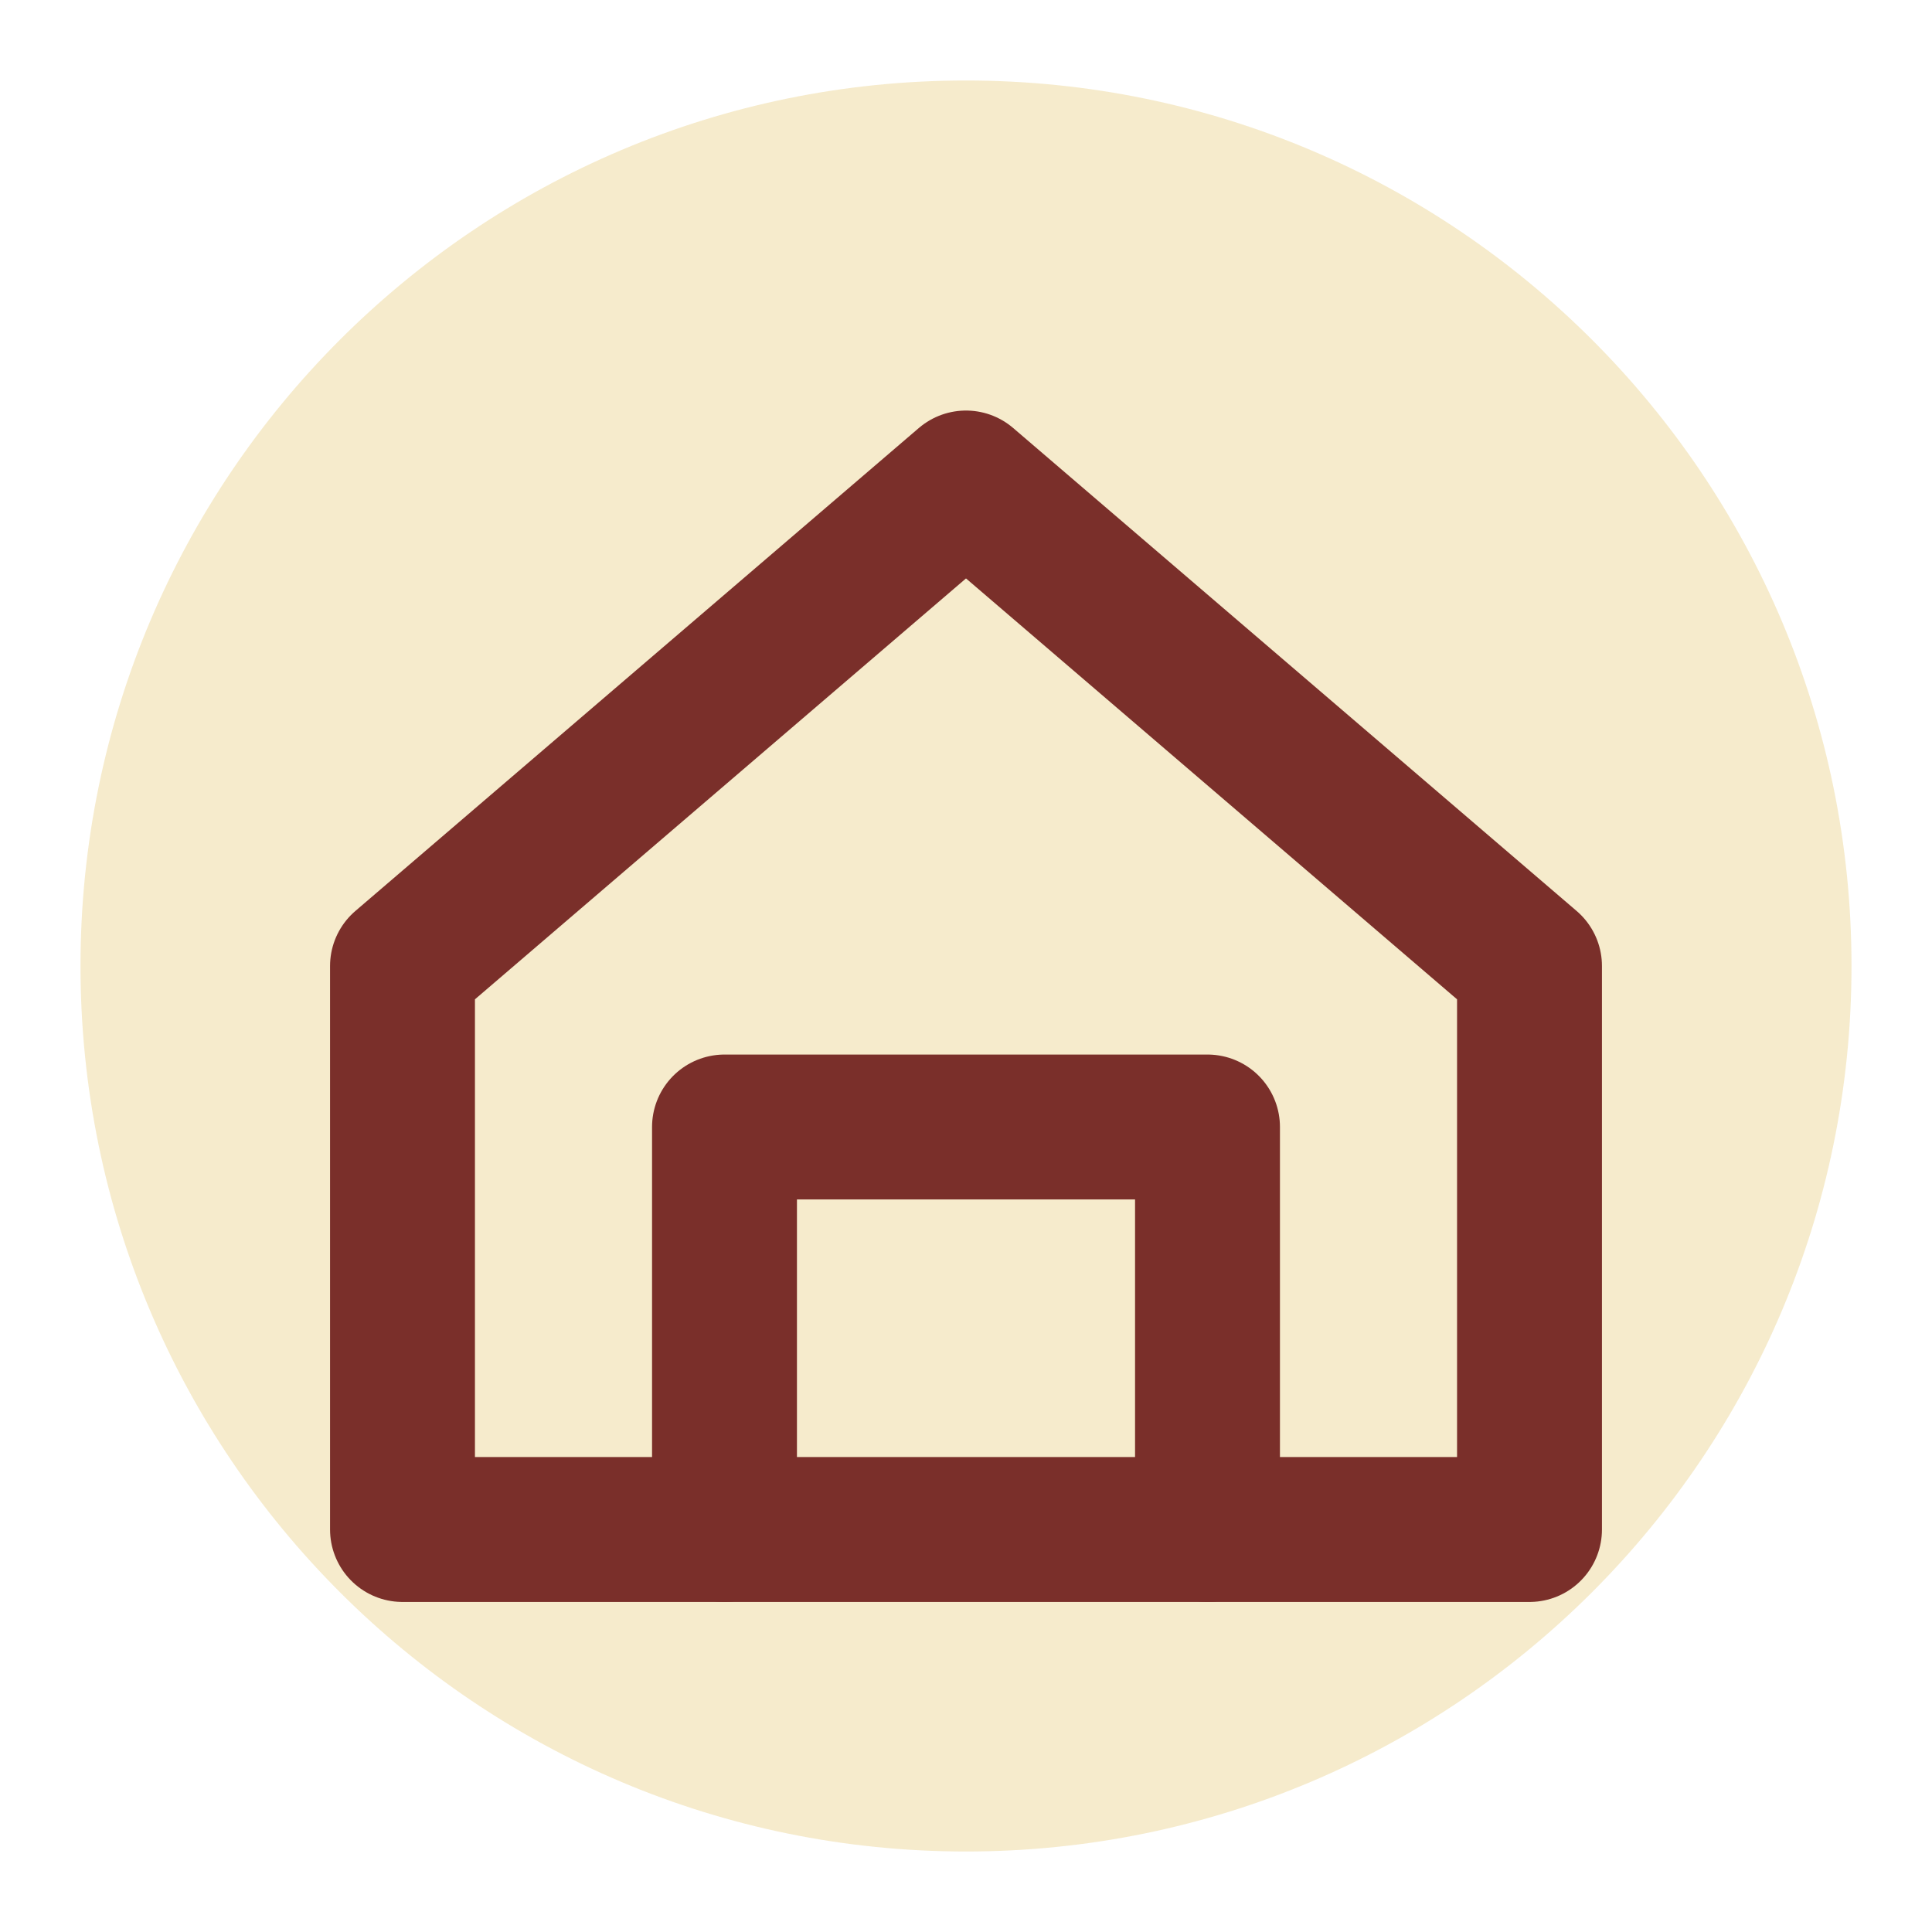
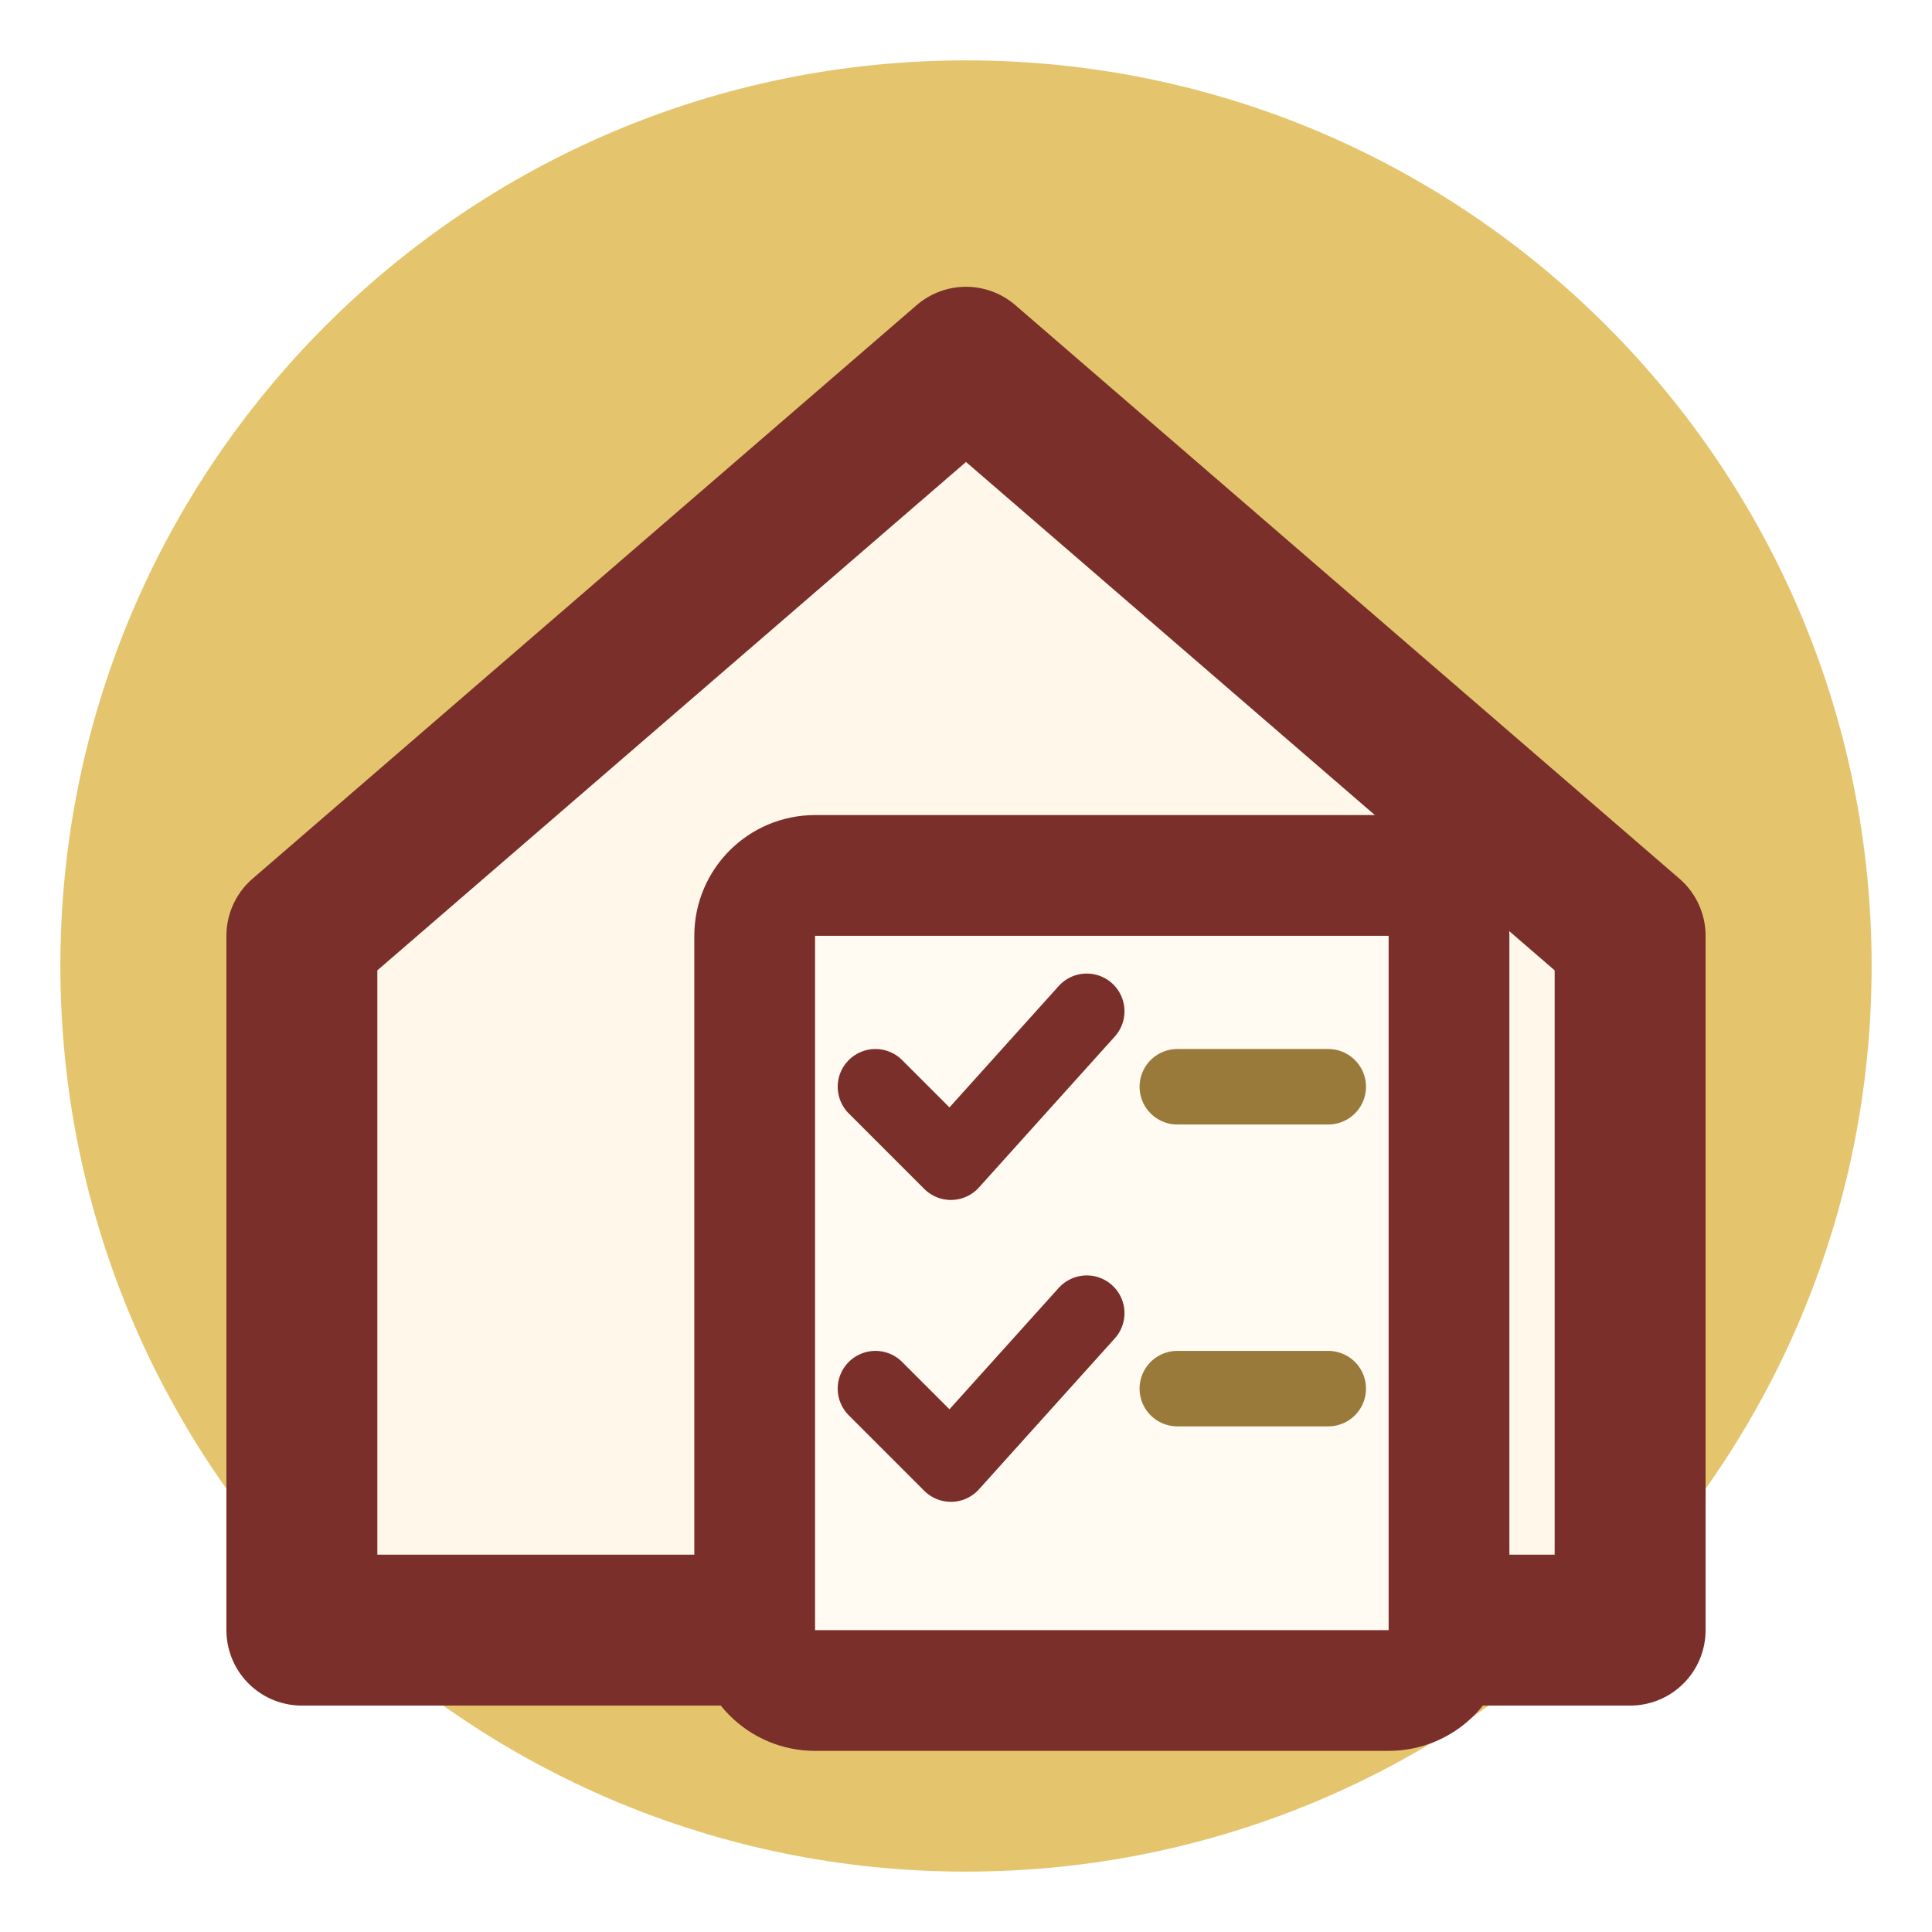
- <svg xmlns="http://www.w3.org/2000/svg" viewBox="0 0 24 24" fill="none" stroke="#7a2f2a" stroke-width="1.8" stroke-linecap="round" stroke-linejoin="round">
-   <circle cx="12" cy="12" r="11" fill="#e4c56d" opacity=".35" stroke="none" />
-   <path d="M5 12 12 6l7 6v7H5z" />
-   <path d="M9 19v-5h6v5" />
+ <svg xmlns="http://www.w3.org/2000/svg" viewBox="0 0 64 64" role="img" aria-labelledby="logo-title logo-desc">
+   <circle cx="32" cy="32" r="30" fill="#e4c56d" />
+   <path id="house" d="M10 31 32 12l22 19v23H10z" fill="#fff8ea" stroke="#7a2f2a" stroke-width="5" stroke-linejoin="round" />
+   <g id="operations-checklist">
+     <rect x="25" y="29" width="23" height="27" rx="2" fill="#fffaf2" stroke="#7a2f2a" stroke-width="4" />
+     <path d="m29 36 2.5 2.5 4.5-5M29 46l2.5 2.5 4.5-5" fill="none" stroke="#7a2f2a" stroke-width="2.5" stroke-linecap="round" stroke-linejoin="round" />
+     <path d="M39 36h5M39 46h5" fill="none" stroke="#9a7a3a" stroke-width="2.5" stroke-linecap="round" />
+   </g>
</svg>
